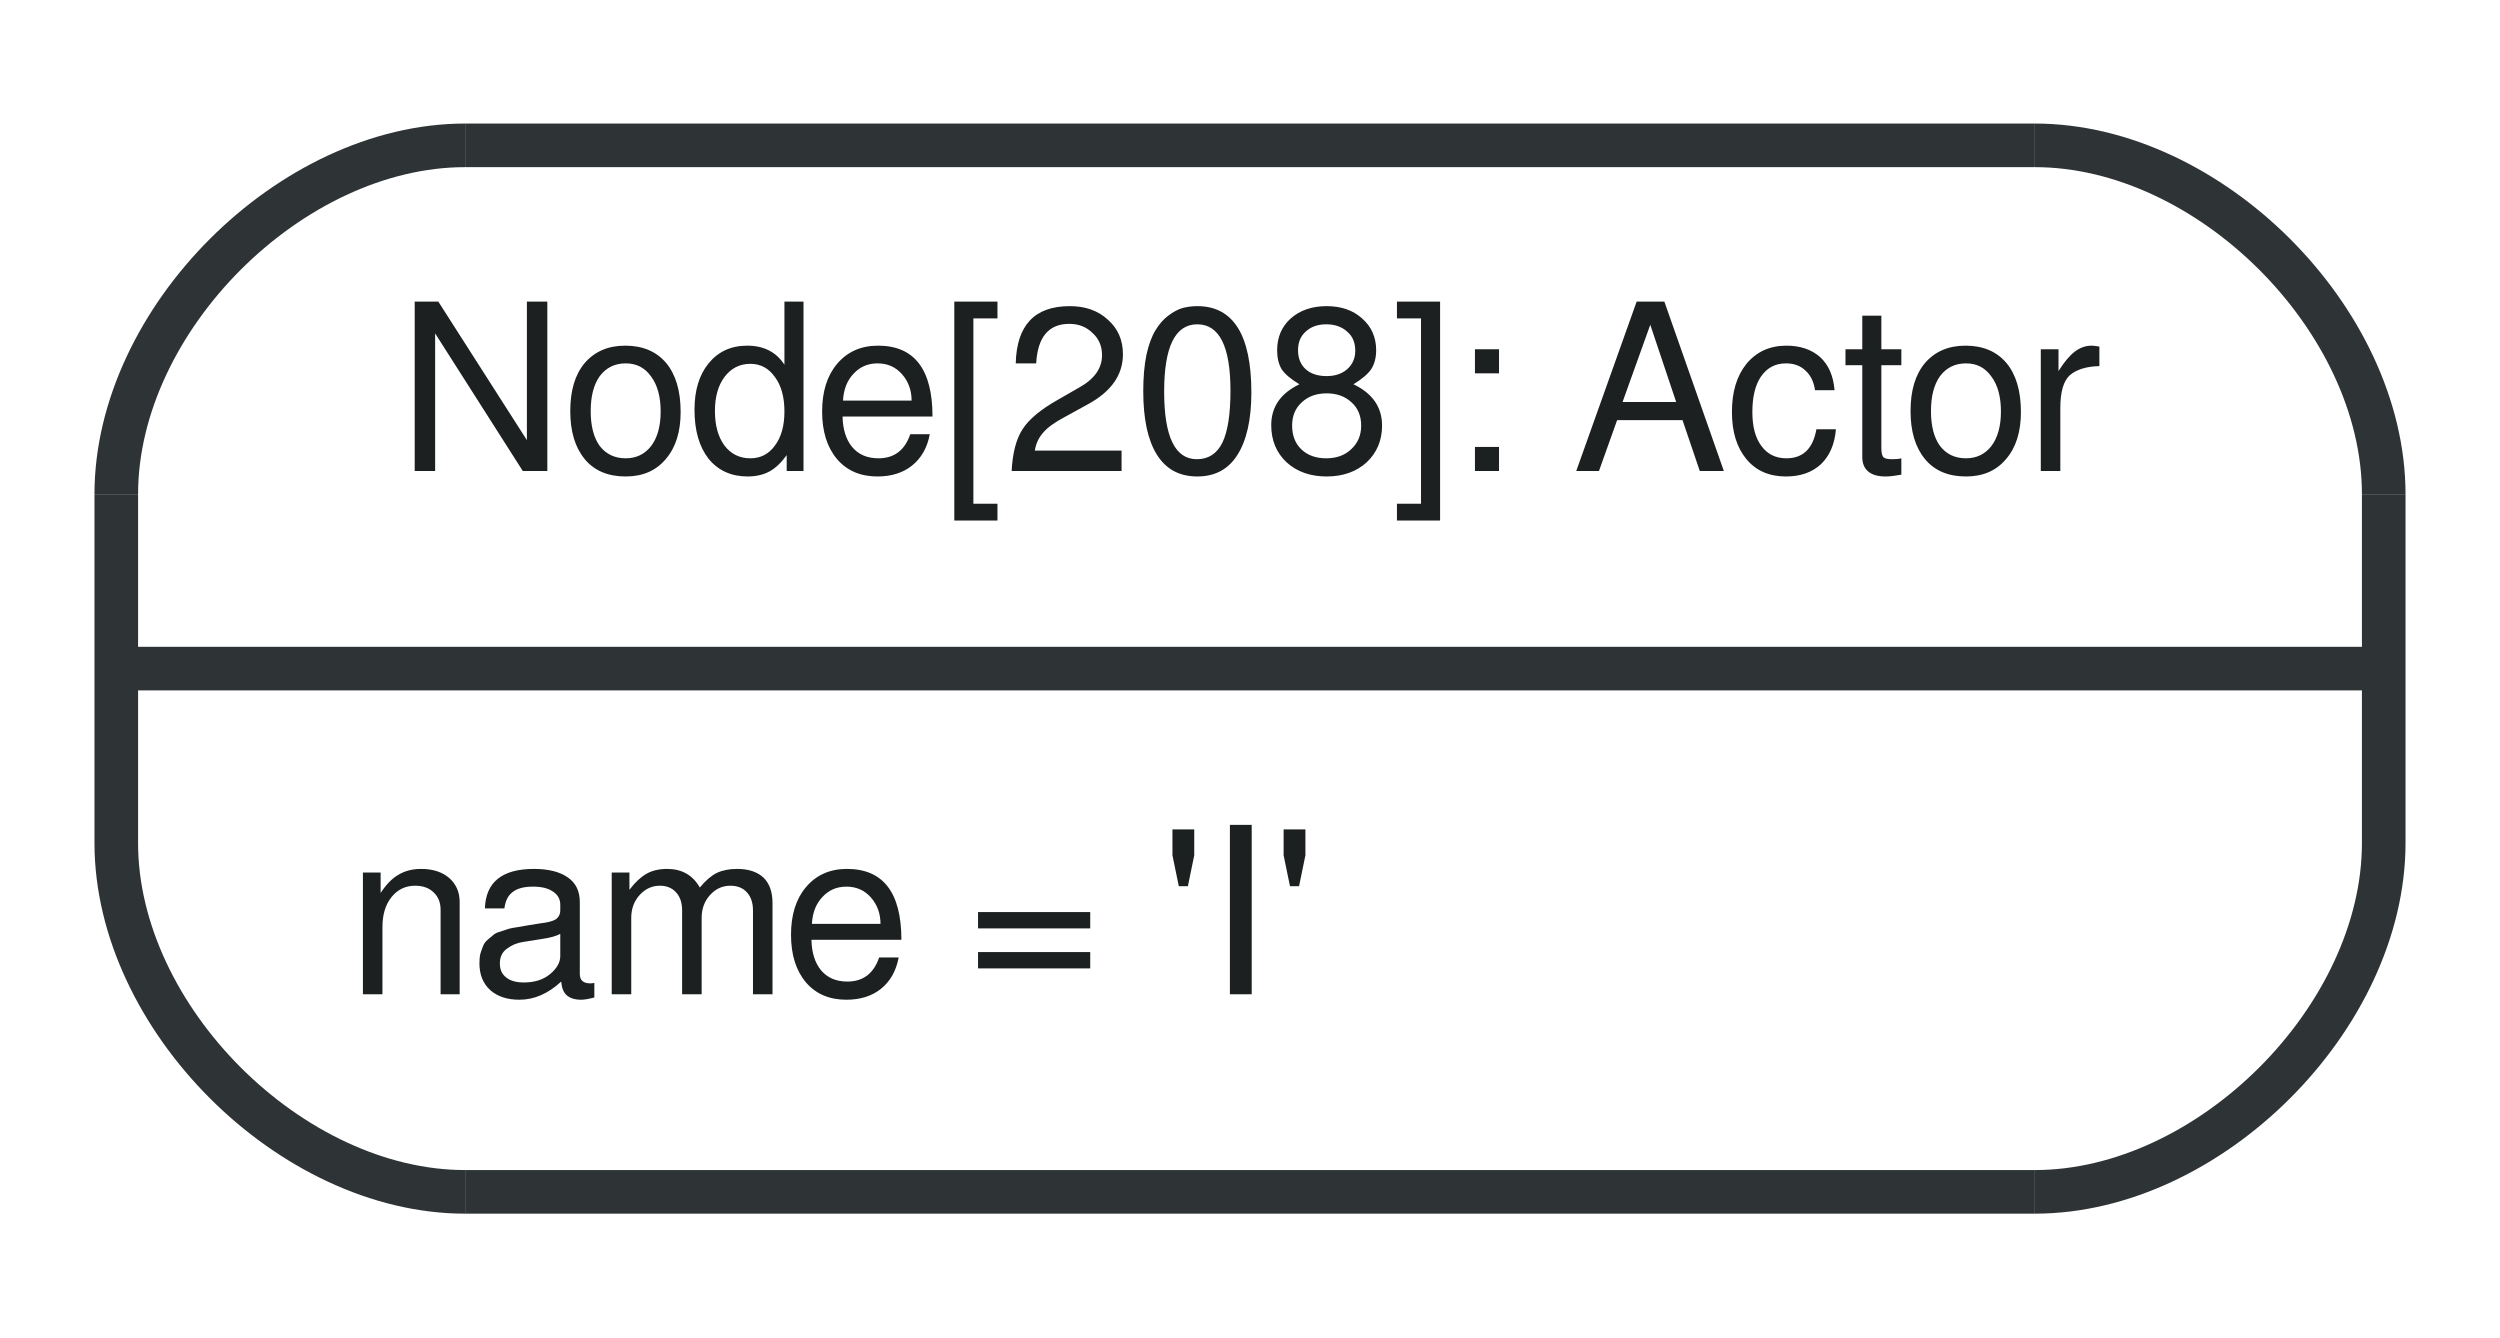
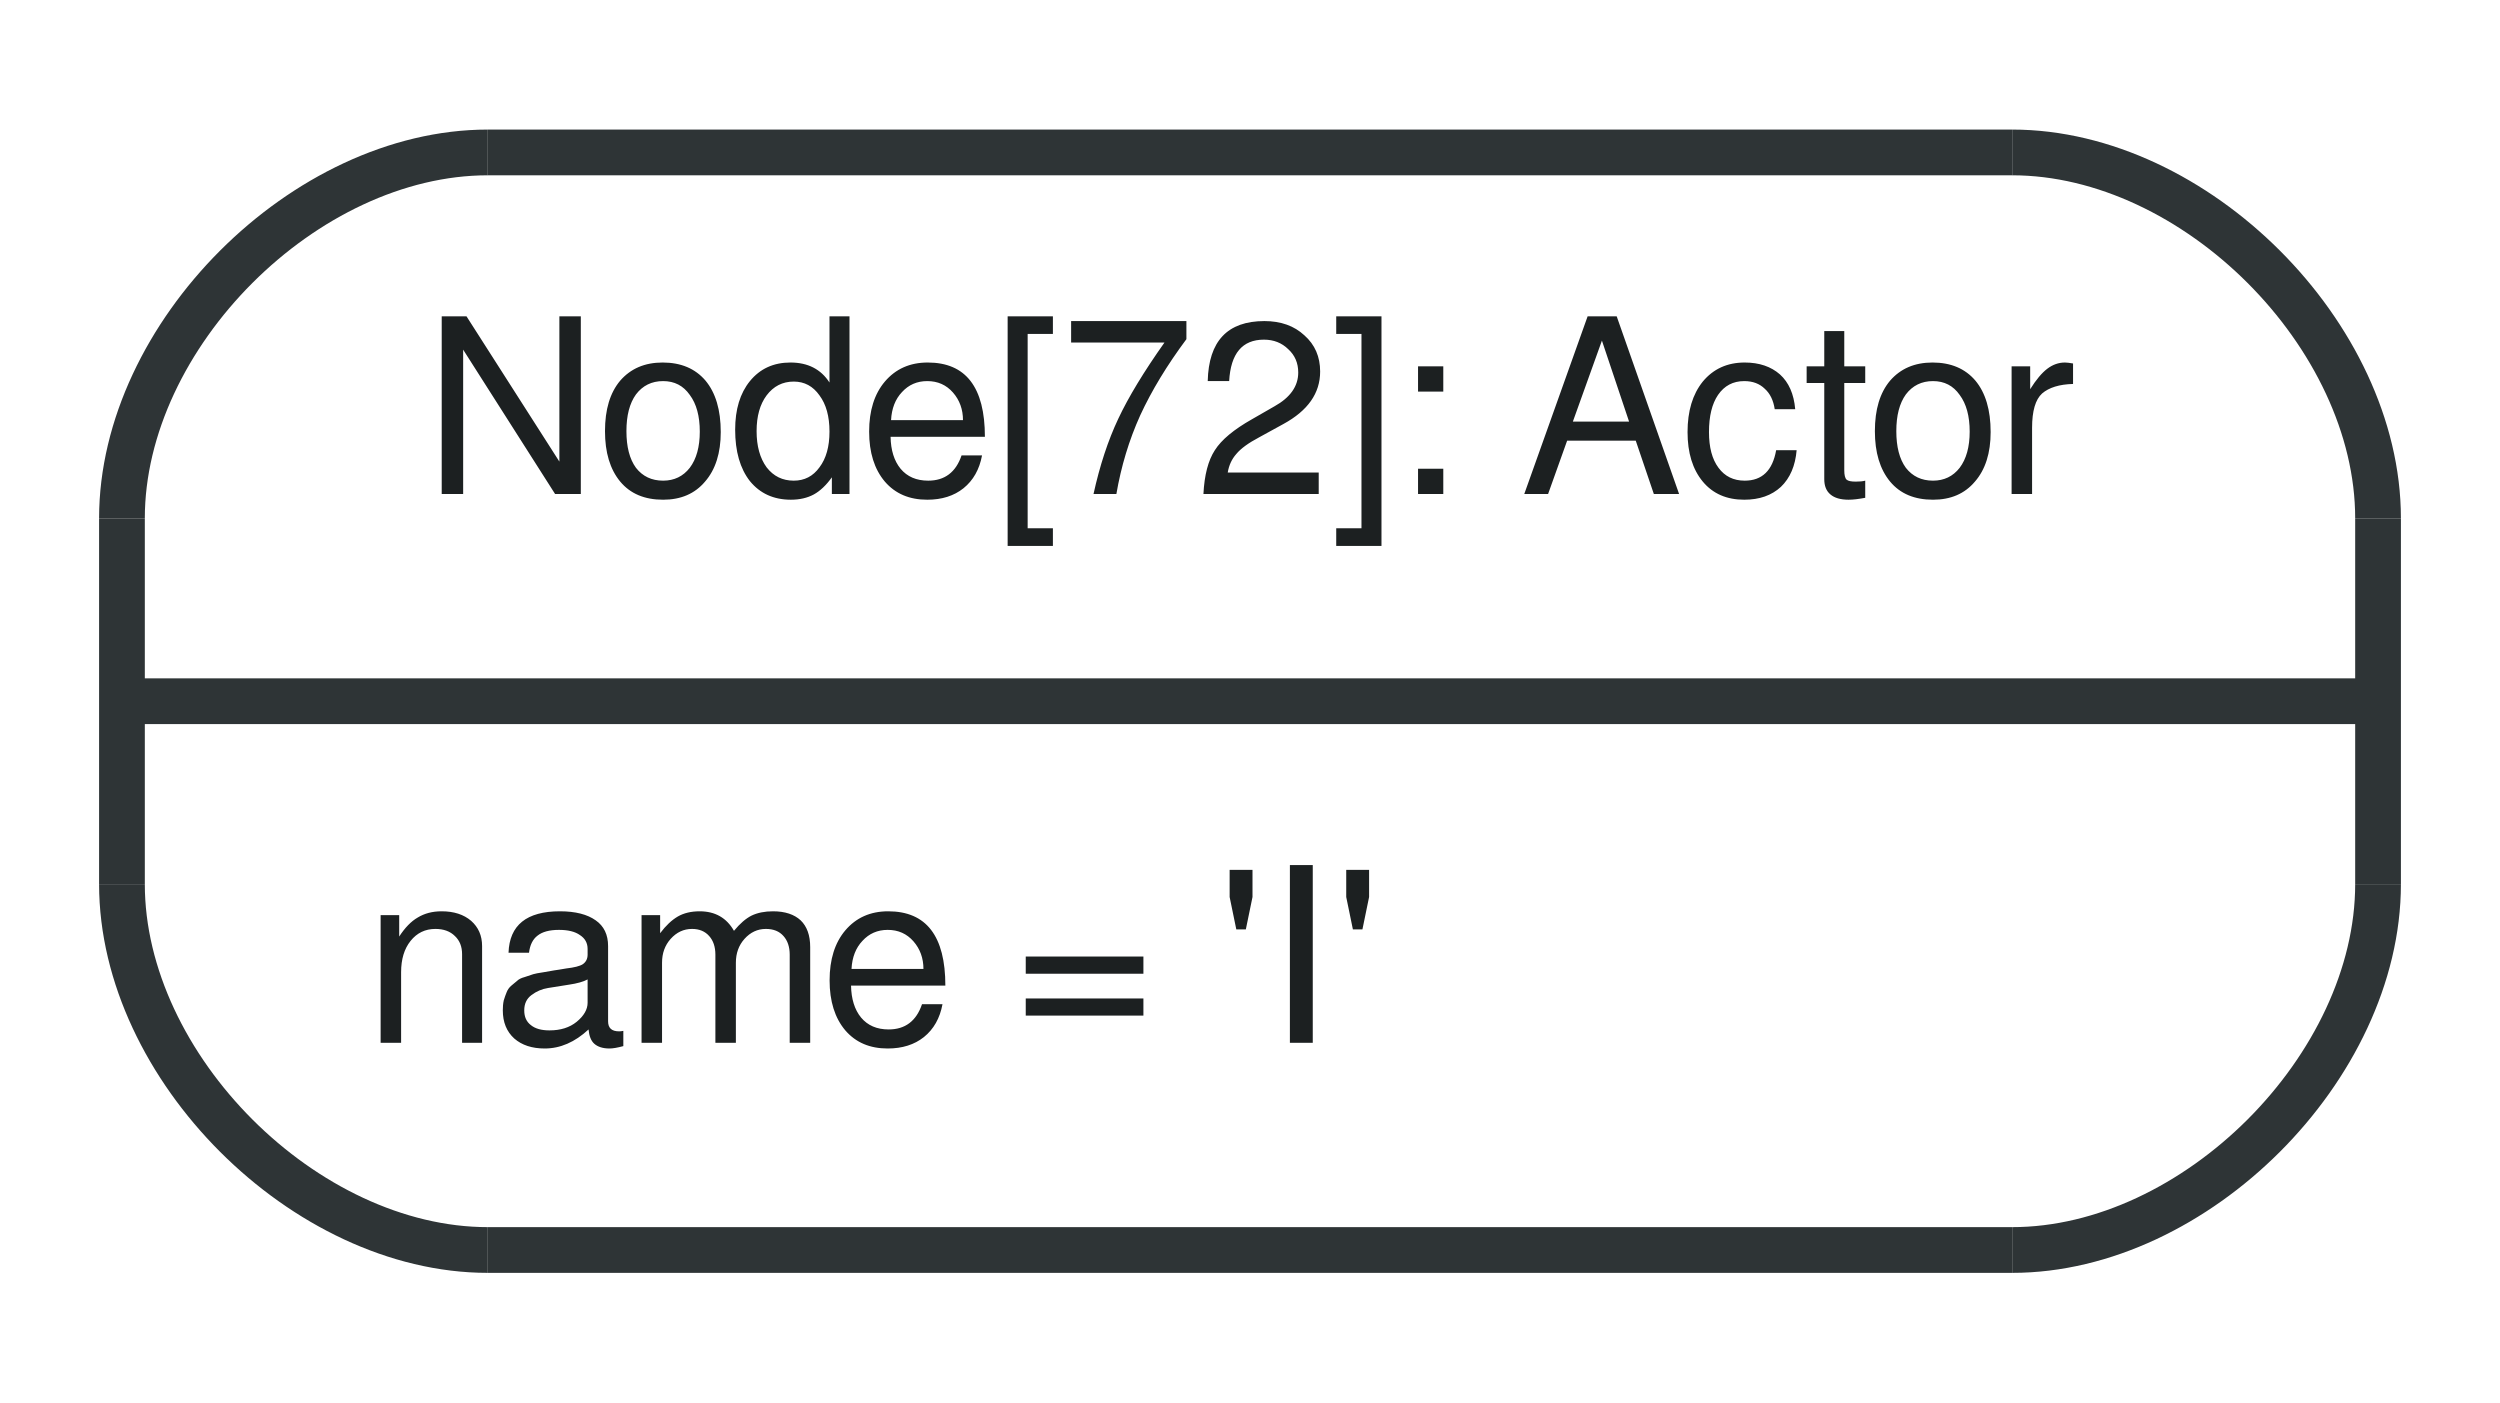
- <svg xmlns="http://www.w3.org/2000/svg" width="86pt" height="46pt" viewBox="0.00 0.00 86.00 46.00">
+ <svg xmlns="http://www.w3.org/2000/svg" width="82pt" height="46pt" viewBox="0.00 0.00 82.00 46.00">
  <g id="graph1" class="graph" transform="scale(1 1) rotate(0) translate(4 42)">
-     <polygon fill="white" stroke="white" points="-4,5 -4,-42 83,-42 83,5 -4,5" />
+     <polygon fill="white" stroke="white" points="-4,5 -4,-42 79,-42 79,5 -4,5" />
    <g id="node1" class="node">
-       <polygon fill="#ffffff" stroke="#ffffff" stroke-width="1.5" points="12,-1 66,-1 78,-13 78,-25 66,-37 12,-37 0,-25 0,-13 12,-1" />
-       <path fill="#ffffff" stroke="#ffffff" stroke-width="1.5" d="M66,-1C72,-1 78,-7 78,-13" />
-       <path fill="#ffffff" stroke="#ffffff" stroke-width="1.5" d="M78,-25C78,-31 72,-37 66,-37" />
+       <polygon fill="#ffffff" stroke="#ffffff" stroke-width="1.5" points="12,-1 62,-1 74,-13 74,-25 62,-37 12,-37 0,-25 0,-13 12,-1" />
+       <path fill="#ffffff" stroke="#ffffff" stroke-width="1.5" d="M62,-1C68,-1 74,-7 74,-13" />
+       <path fill="#ffffff" stroke="#ffffff" stroke-width="1.5" d="M74,-25C74,-31 68,-37 62,-37" />
      <path fill="#ffffff" stroke="#ffffff" stroke-width="1.5" d="M12,-37C6,-37 0,-31 0,-25" />
      <path fill="#ffffff" stroke="#ffffff" stroke-width="1.5" d="M0,-13C0,-7 6,-1 12,-1" />
-       <polyline fill="none" stroke="#2e3436" stroke-width="1.5" points="12,-1 66,-1 " />
-       <path fill="none" stroke="#2e3436" stroke-width="1.5" d="M66,-1C72,-1 78,-7 78,-13" />
-       <polyline fill="none" stroke="#2e3436" stroke-width="1.5" points="78,-13 78,-25 " />
-       <path fill="none" stroke="#2e3436" stroke-width="1.5" d="M78,-25C78,-31 72,-37 66,-37" />
-       <polyline fill="none" stroke="#2e3436" stroke-width="1.5" points="66,-37 12,-37 " />
+       <polyline fill="none" stroke="#2e3436" stroke-width="1.5" points="12,-1 62,-1 " />
+       <path fill="none" stroke="#2e3436" stroke-width="1.5" d="M62,-1C68,-1 74,-7 74,-13" />
+       <polyline fill="none" stroke="#2e3436" stroke-width="1.5" points="74,-13 74,-25 " />
+       <path fill="none" stroke="#2e3436" stroke-width="1.5" d="M74,-25C74,-31 68,-37 62,-37" />
+       <polyline fill="none" stroke="#2e3436" stroke-width="1.5" points="62,-37 12,-37 " />
      <path fill="none" stroke="#2e3436" stroke-width="1.5" d="M12,-37C6,-37 0,-31 0,-25" />
      <polyline fill="none" stroke="#2e3436" stroke-width="1.5" points="0,-25 0,-13 " />
      <path fill="none" stroke="#2e3436" stroke-width="1.5" d="M0,-13C0,-7 6,-1 12,-1" />
-       <text text-anchor="middle" x="39" y="-25.8" font-family="FreeSans" font-size="8.00" fill="#1c2021">Node[208]: Actor</text>
-       <polyline fill="none" stroke="#2e3436" stroke-width="1.5" points="0,-19 78,-19 " />
+       <text text-anchor="middle" x="37" y="-25.8" font-family="FreeSans" font-size="8.00" fill="#1c2021">Node[72]: Actor</text>
+       <polyline fill="none" stroke="#2e3436" stroke-width="1.5" points="0,-19 74,-19 " />
      <text text-anchor="start" x="8" y="-7.8" font-family="FreeSans" font-size="8.00" fill="#1c2021">name = 'I'</text>
    </g>
  </g>
</svg>
